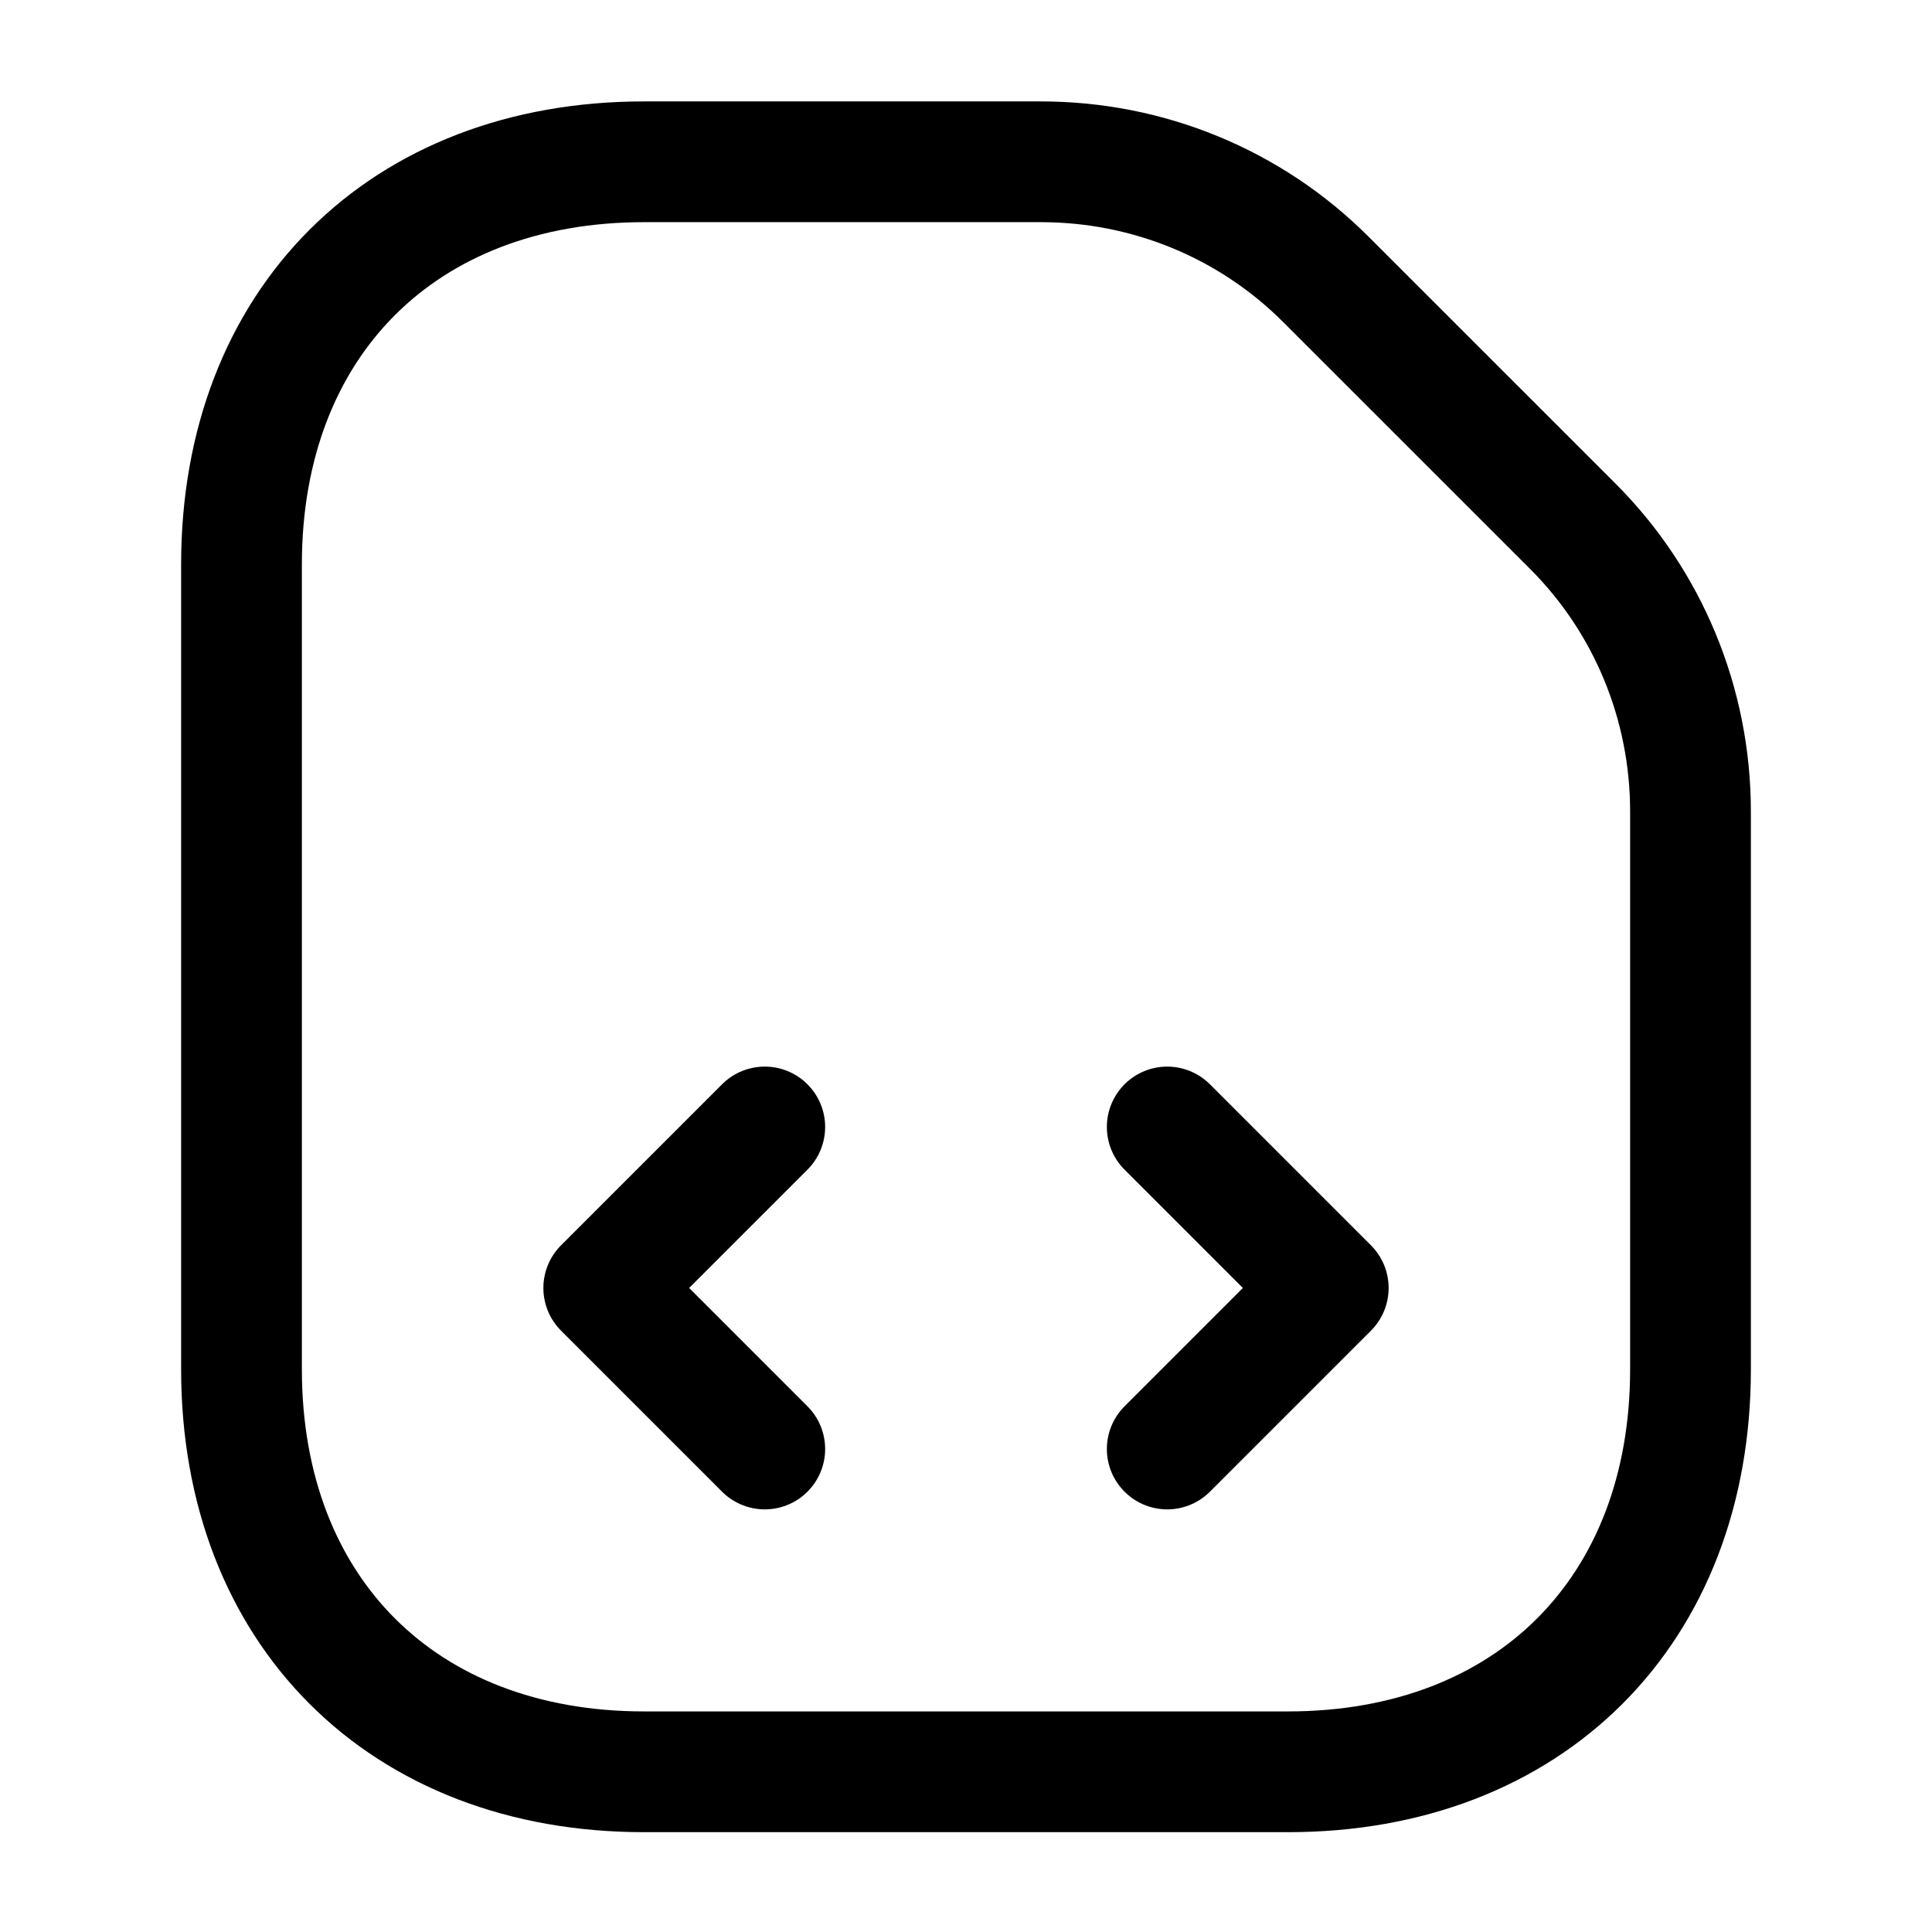
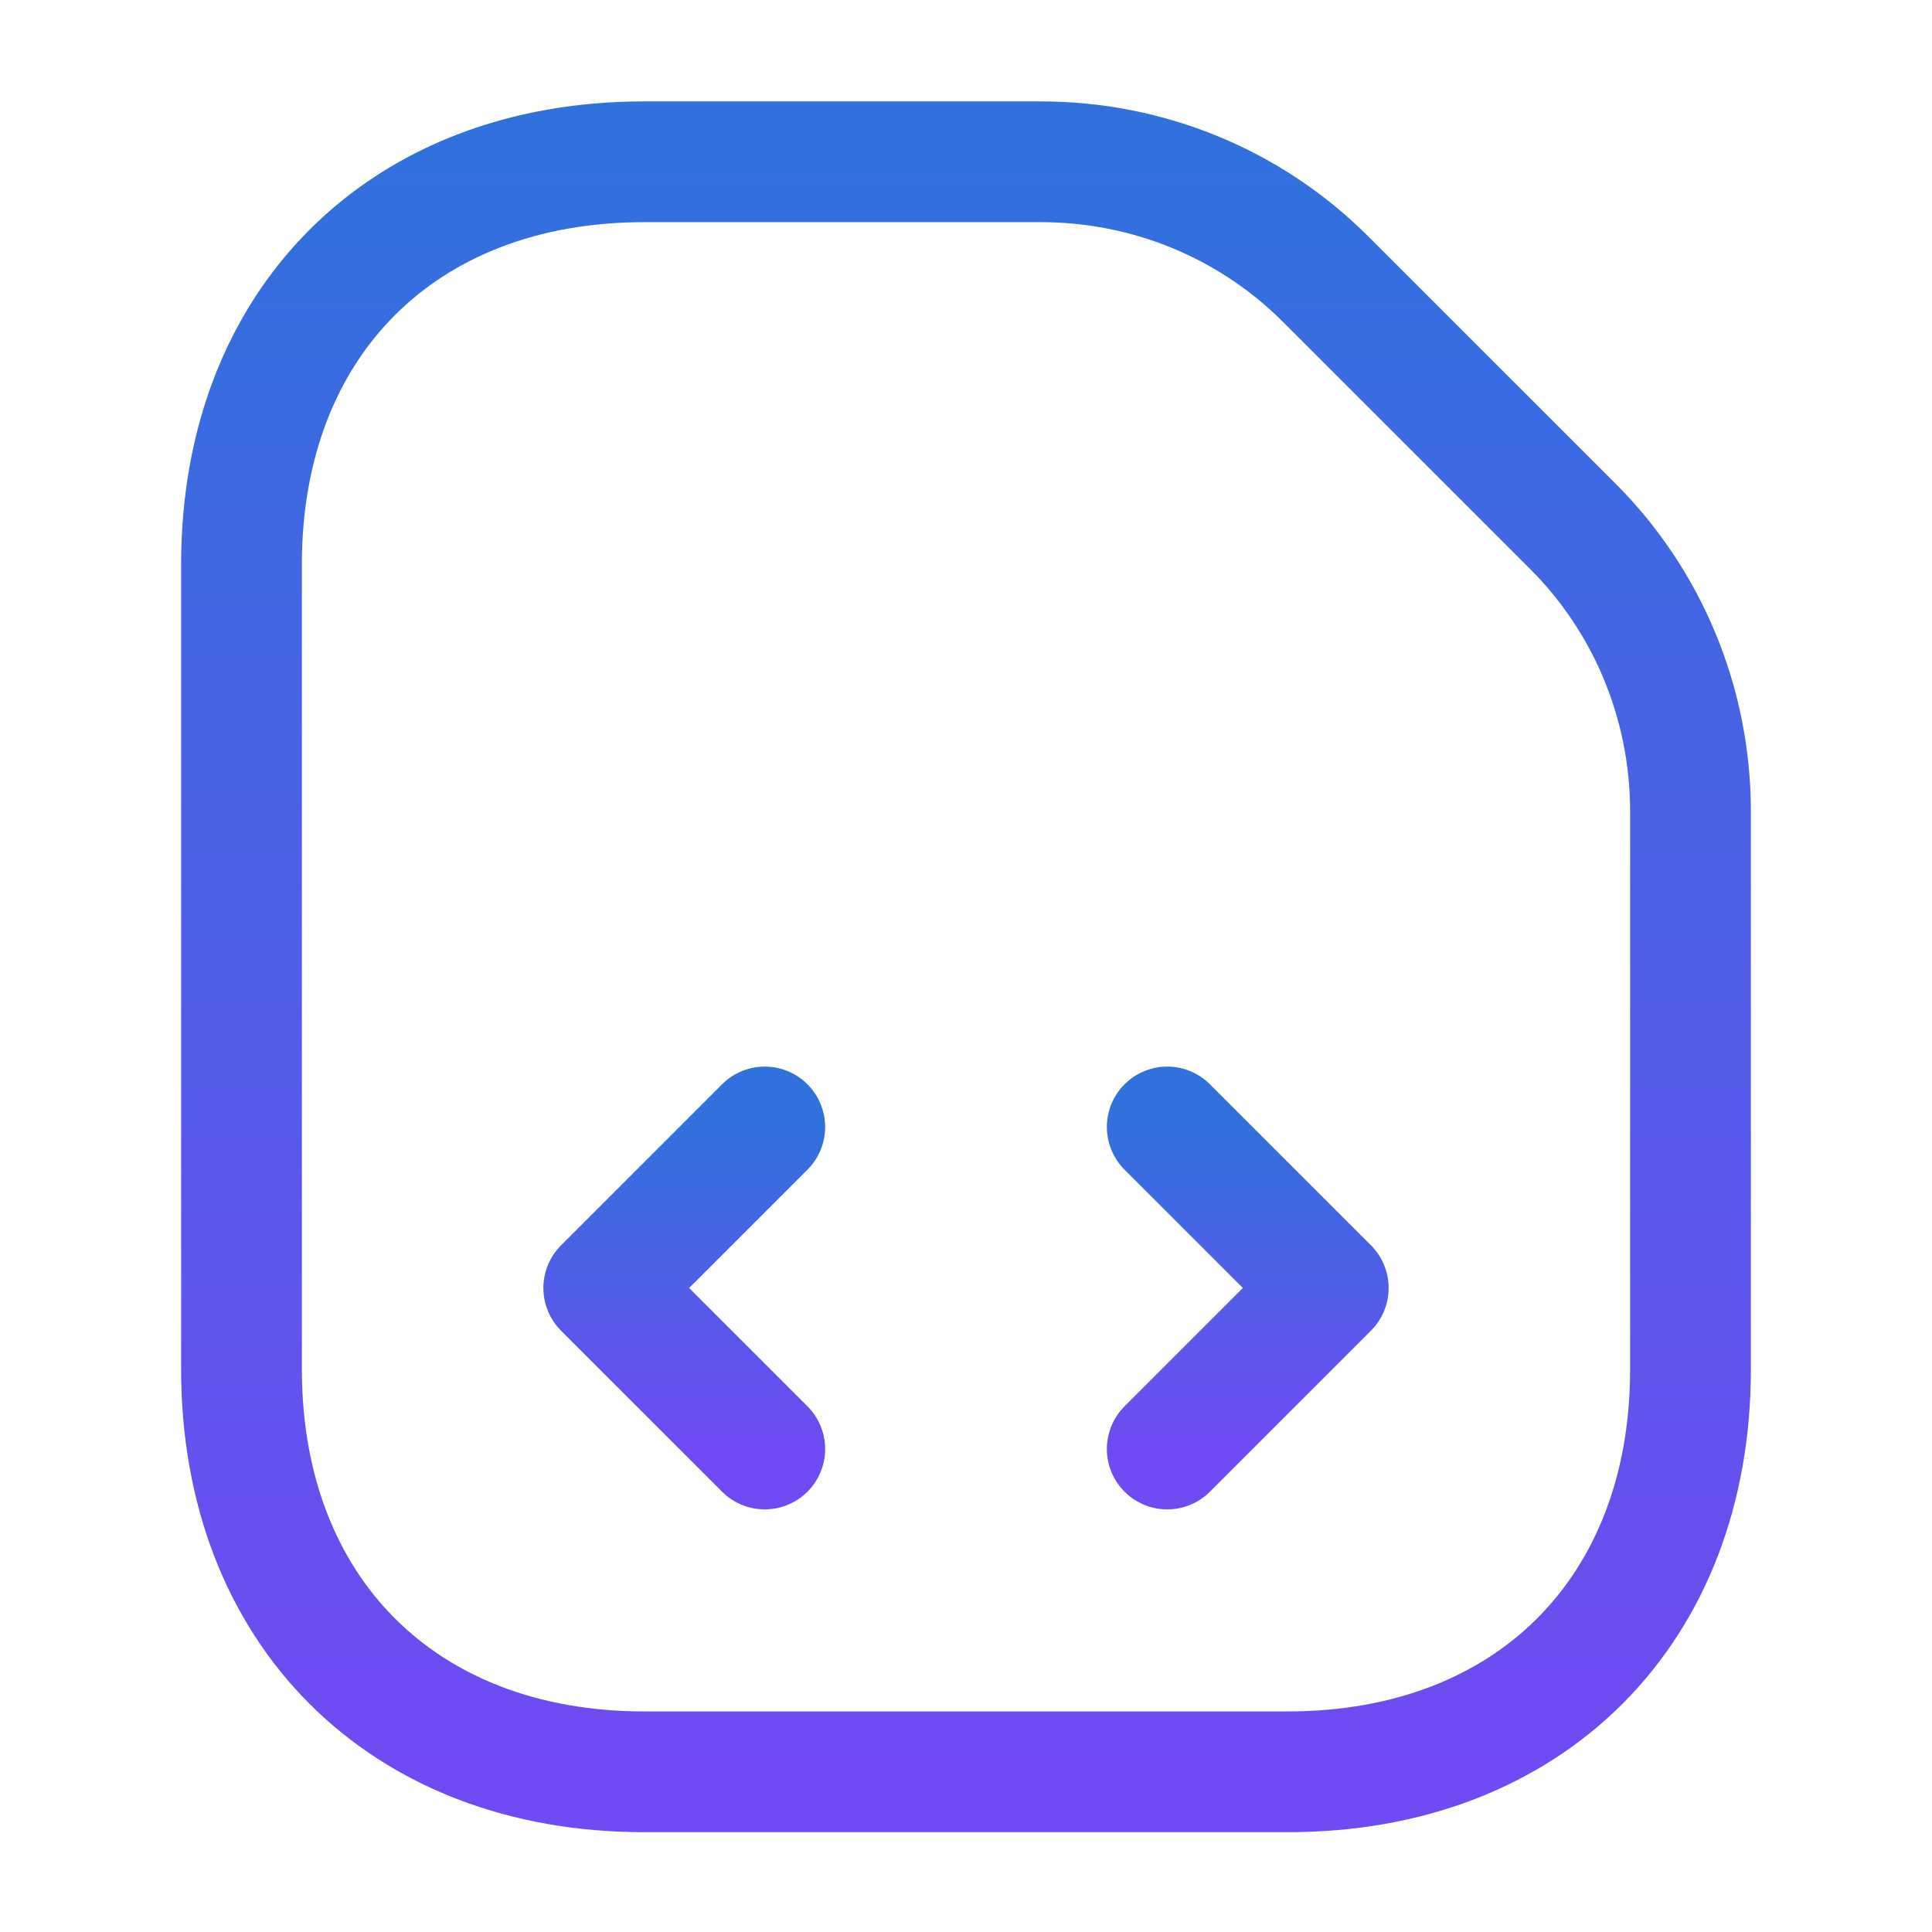
<svg xmlns="http://www.w3.org/2000/svg" width="50" height="50" viewBox="0 0 50 50" fill="none">
  <path d="M40.708 13.624L34.312 7.229C32.354 5.27 29.708 4.187 26.938 4.187H16.667C10.417 4.187 6.25 8.354 6.25 14.604V35.437C6.25 41.687 10.417 45.854 16.667 45.854H33.333C39.583 45.854 43.75 41.687 43.75 35.437V21C43.75 18.208 42.646 15.562 40.708 13.624Z" stroke="url(#paint0_linear_3001_6)" stroke-width="3.125" stroke-linecap="round" stroke-linejoin="round" />
  <path d="M19.792 29.166L15.625 33.333L19.792 37.5" stroke="url(#paint1_linear_3001_6)" stroke-width="3.125" stroke-linecap="round" stroke-linejoin="round" />
  <path d="M30.208 29.166L34.375 33.333L30.208 37.5" stroke="url(#paint2_linear_3001_6)" stroke-width="3.125" stroke-linecap="round" stroke-linejoin="round" />
  <defs>
    <linearGradient id="paint0_linear_3001_6" x1="25" y1="4.187" x2="25" y2="45.854" gradientUnits="userSpaceOnUse">
-       <stop stopColor="#3171DE" />
-       <stop offset="1" stopColor="#704AF2" />
+       <stop stop-color="#3171DE" />
+       <stop offset="1" stop-color="#704AF2" />
    </linearGradient>
    <linearGradient id="paint1_linear_3001_6" x1="17.708" y1="29.166" x2="17.708" y2="37.5" gradientUnits="userSpaceOnUse">
-       <stop stopColor="#3171DE" />
-       <stop offset="1" stopColor="#704AF2" />
+       <stop stop-color="#3171DE" />
+       <stop offset="1" stop-color="#704AF2" />
    </linearGradient>
    <linearGradient id="paint2_linear_3001_6" x1="32.292" y1="29.166" x2="32.292" y2="37.5" gradientUnits="userSpaceOnUse">
-       <stop stopColor="#3171DE" />
-       <stop offset="1" stopColor="#704AF2" />
+       <stop stop-color="#3171DE" />
+       <stop offset="1" stop-color="#704AF2" />
    </linearGradient>
  </defs>
</svg>
